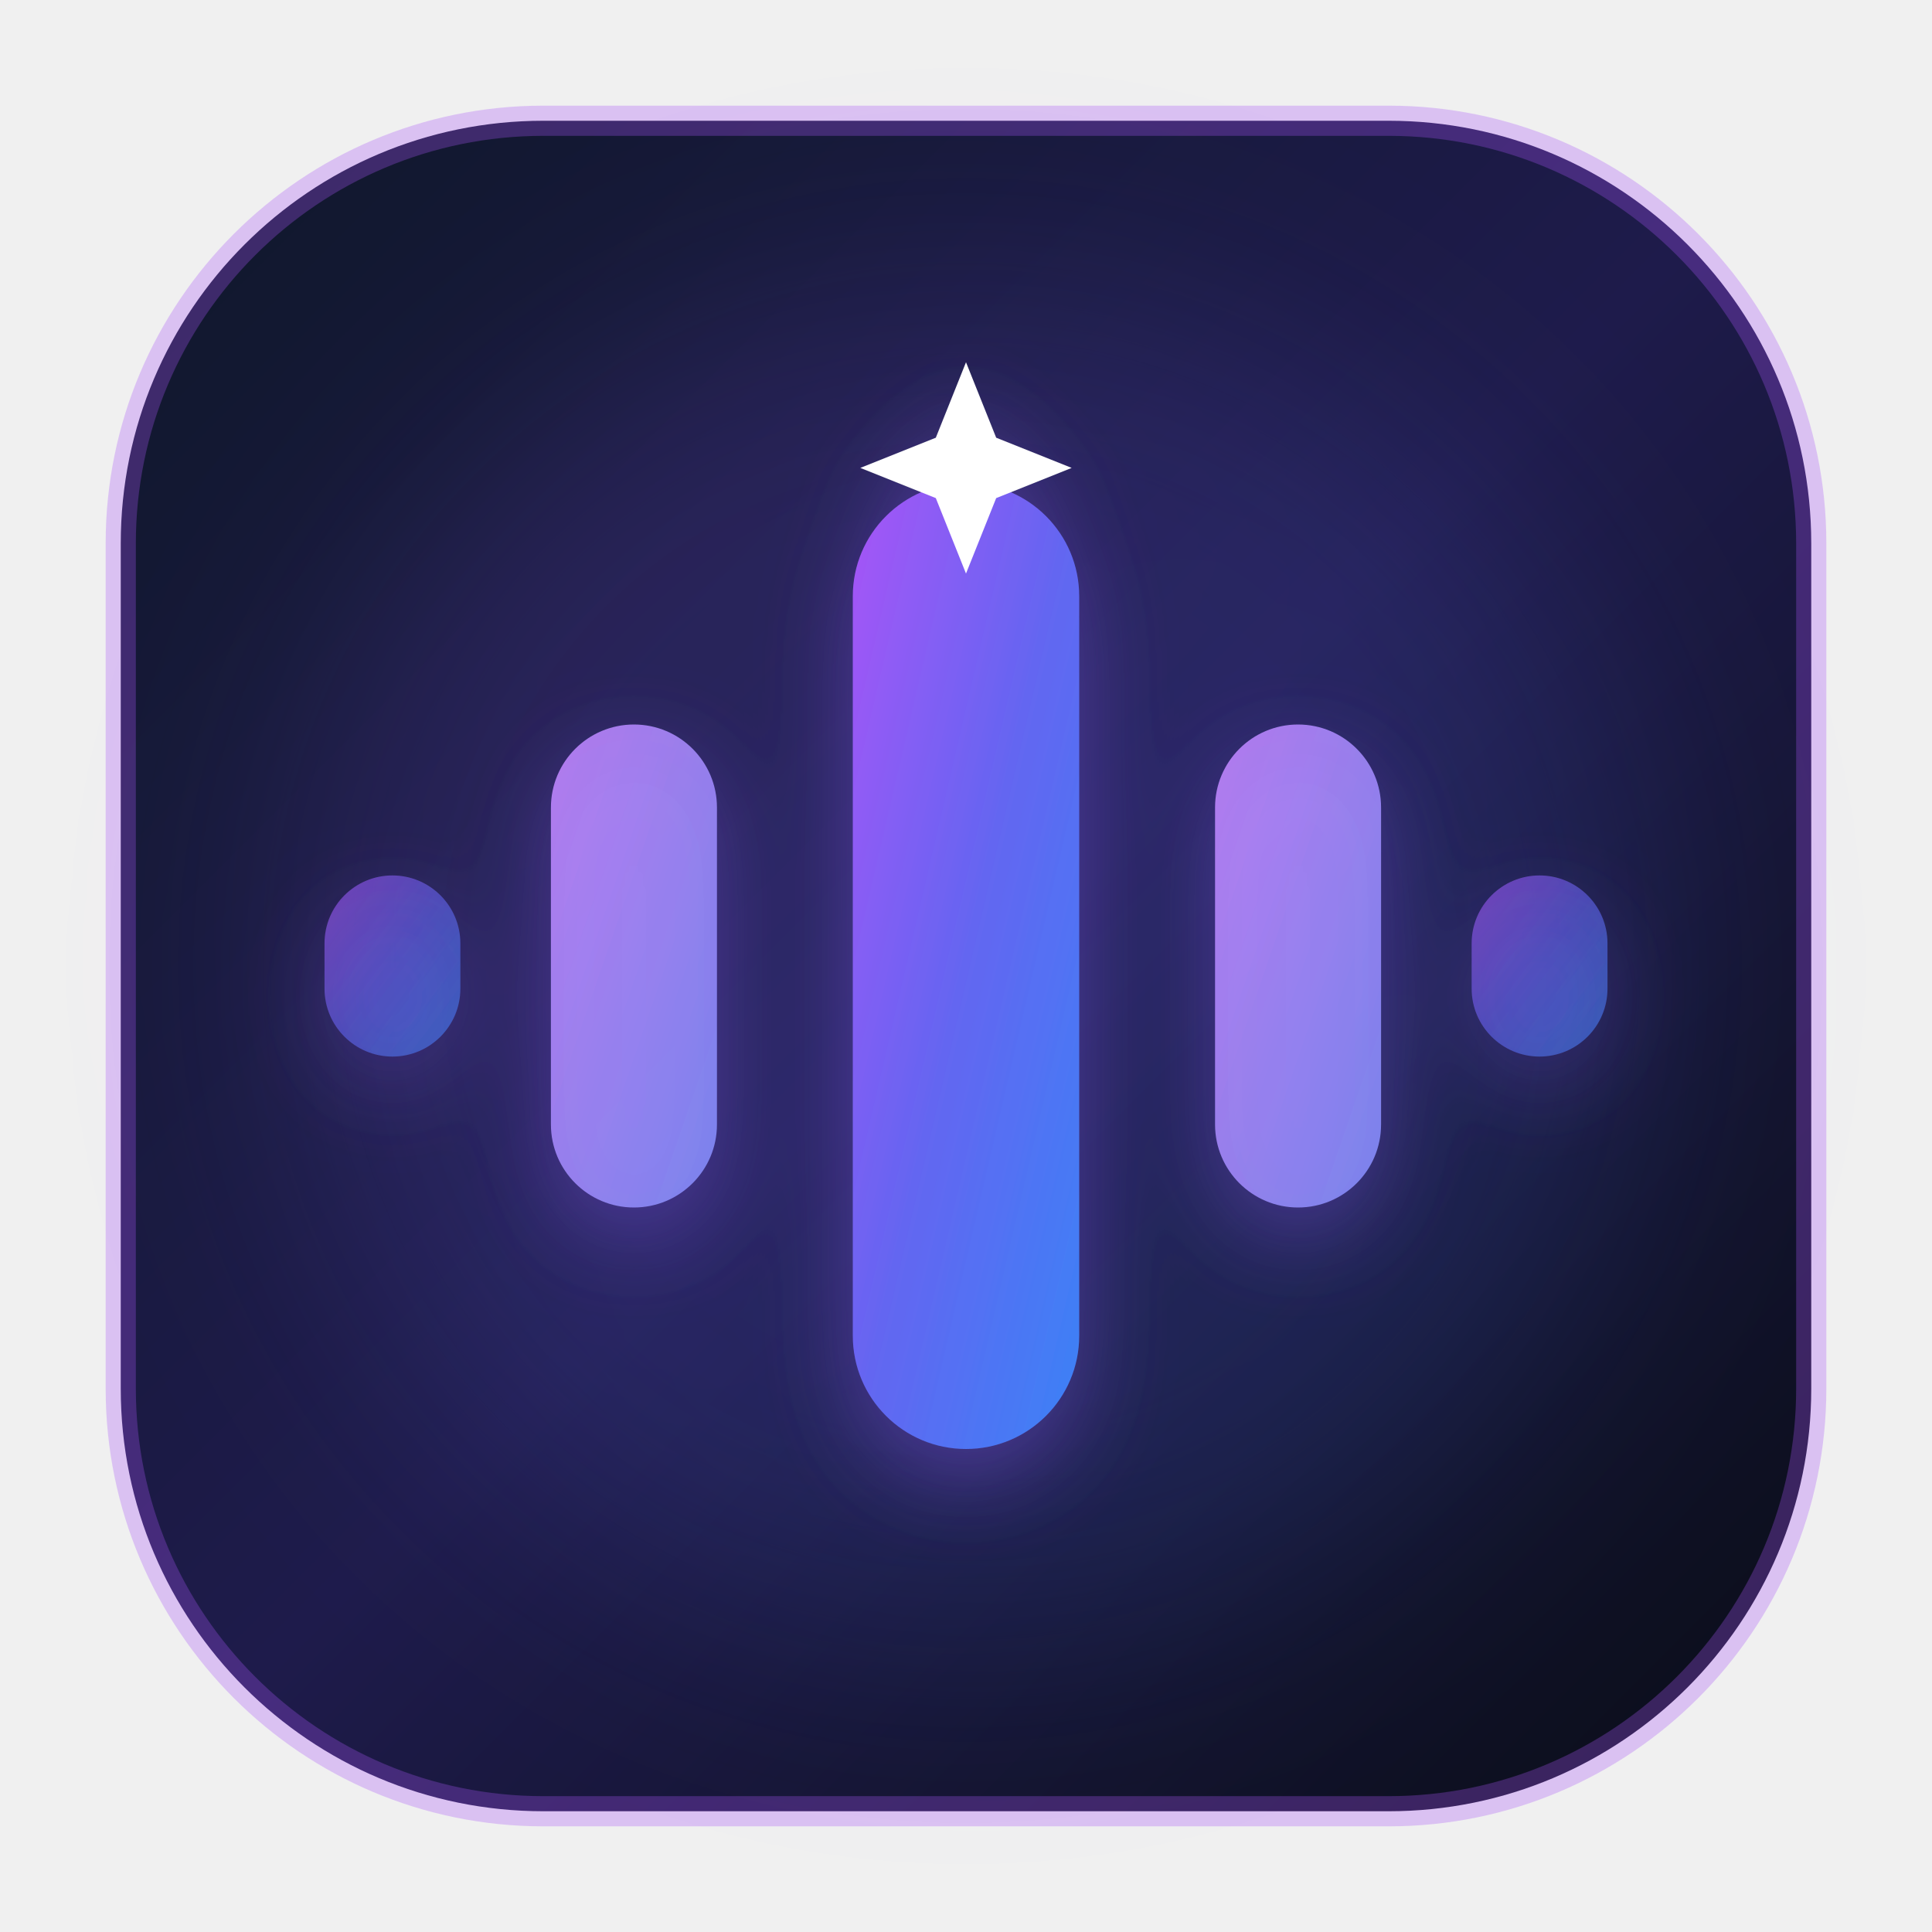
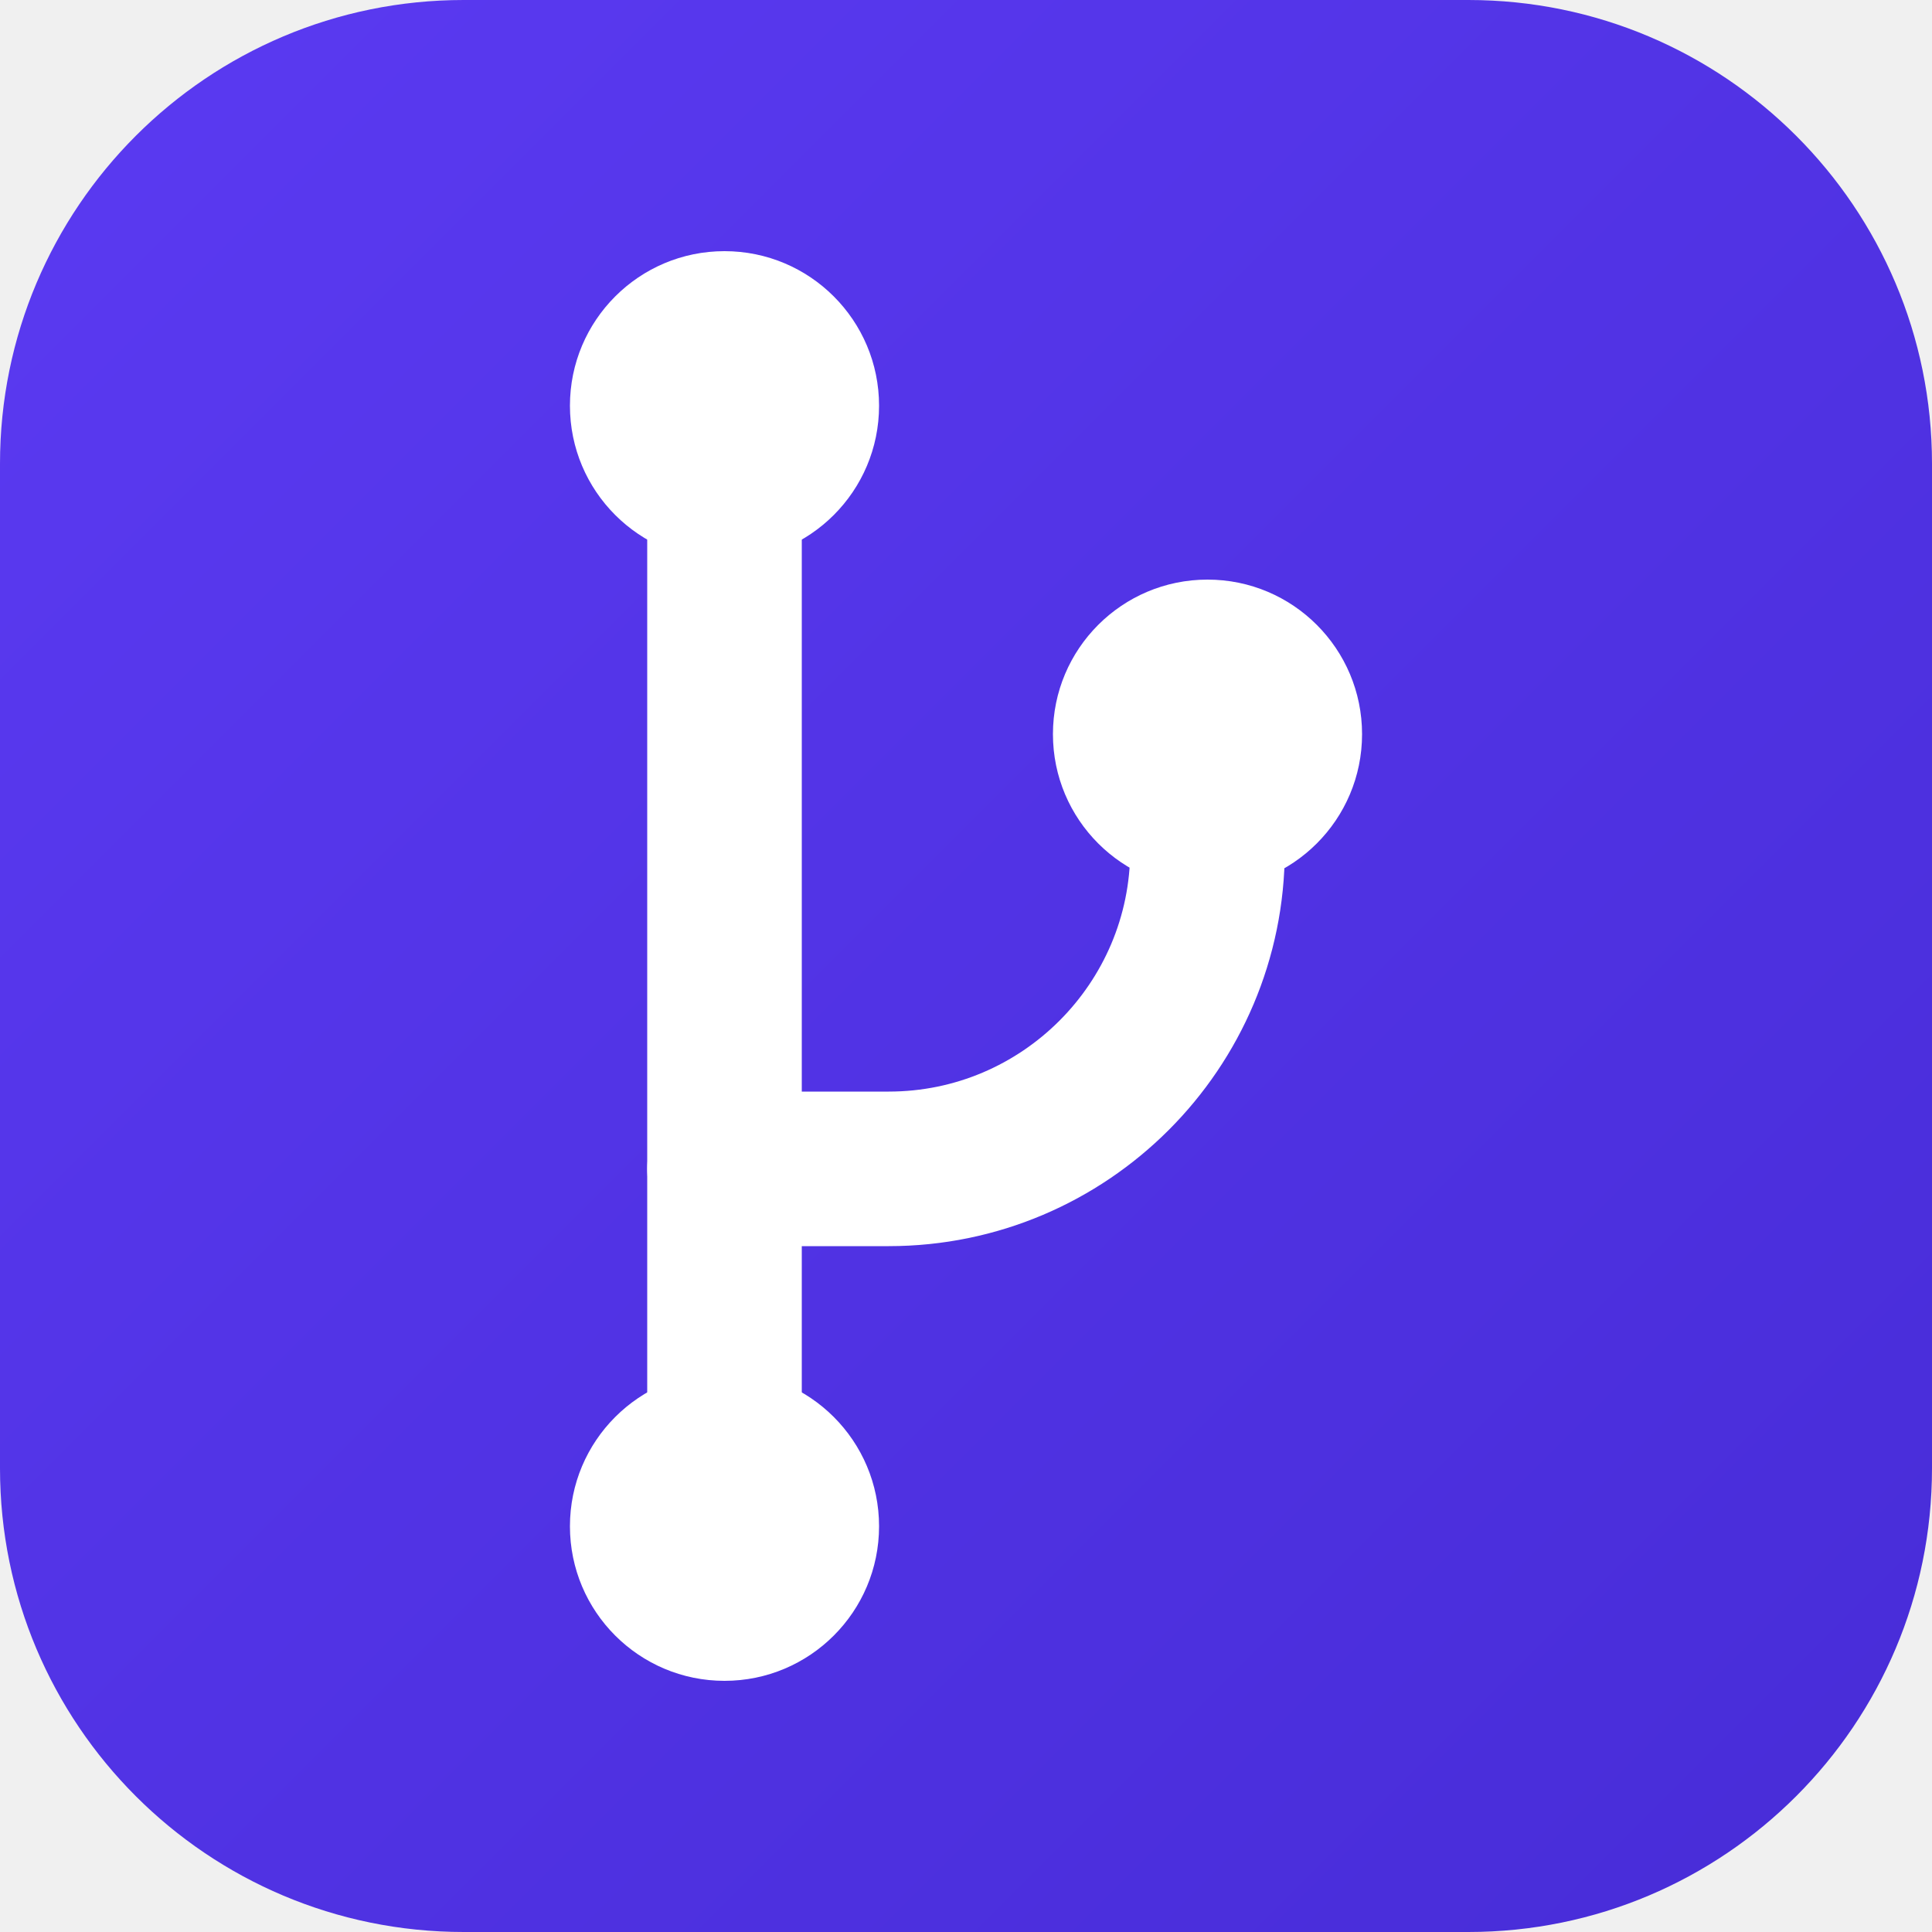
- <svg xmlns="http://www.w3.org/2000/svg" viewBox="0 0 512 512" width="100%" height="100%">
+ <svg xmlns="http://www.w3.org/2000/svg" viewBox="0 0 100 100" width="100%" height="100%">
  <defs>
-     <linearGradient id="bgGrad" x1="0%" y1="0%" x2="100%" y2="100%">
-       <stop offset="0%" stop-color="#0f172a" />
-       <stop offset="50%" stop-color="#1e1b4b" />
-       <stop offset="100%" stop-color="#090d16" />
+     <linearGradient id="brandGradient" x1="0%" y1="0%" x2="100%" y2="100%">
+       <stop offset="0%" stop-color="#5B3AF2" />
+       <stop offset="100%" stop-color="#472CD7" />
    </linearGradient>
-     <linearGradient id="brandGrad" x1="0%" y1="0%" x2="100%" y2="100%">
-       <stop offset="0%" stop-color="#a855f7" />
-       <stop offset="50%" stop-color="#6366f1" />
-       <stop offset="100%" stop-color="#3b82f6" />
-     </linearGradient>
-     <linearGradient id="glowGrad" x1="0%" y1="0%" x2="100%" y2="100%">
-       <stop offset="0%" stop-color="#c084fc" />
-       <stop offset="100%" stop-color="#818cf8" />
-     </linearGradient>
-     <filter id="shadow" x="-20%" y="-20%" width="140%" height="140%">
-       <feDropShadow dx="0" dy="8" stdDeviation="12" flood-color="#8b5cf6" flood-opacity="0.4" />
-     </filter>
  </defs>
-   <rect x="32" y="32" width="448" height="448" rx="112" fill="url(#bgGrad)" stroke="rgba(168, 85, 247, 0.3)" stroke-width="8" />
-   <circle cx="256" cy="256" r="180" fill="url(#brandGrad)" opacity="0.15" filter="blur(30px)" />
-   <g transform="translate(0,0)" filter="url(#shadow)">
-     <rect x="226" y="128" width="60" height="256" rx="30" fill="url(#brandGrad)" />
-     <rect x="146" y="192" width="44" height="128" rx="22" fill="url(#glowGrad)" opacity="0.9" />
-     <rect x="86" y="232" width="36" height="48" rx="18" fill="url(#brandGrad)" opacity="0.6" />
-     <rect x="322" y="192" width="44" height="128" rx="22" fill="url(#glowGrad)" opacity="0.9" />
-     <rect x="390" y="232" width="36" height="48" rx="18" fill="url(#brandGrad)" opacity="0.6" />
-     <path d="M 256 96 L 264 116 L 284 124 L 264 132 L 256 152 L 248 132 L 228 124 L 248 116 Z" fill="#ffffff" />
-   </g>
+   <rect width="100" height="100" rx="24" fill="url(#brandGradient)" />
+   <line x1="37.5" y1="21" x2="37.5" y2="79" stroke="#ffffff" stroke-width="8" stroke-linecap="round" />
+   <path d="M 37.5 60.5 H 46 C 55.1 60.5 62.5 53.1 62.5 44 V 38" stroke="#ffffff" stroke-width="8" stroke-linecap="round" stroke-linejoin="round" fill="none" />
+   <circle cx="37.5" cy="21" r="8" fill="#ffffff" />
+   <circle cx="37.5" cy="79" r="8" fill="#ffffff" />
+   <circle cx="62.5" cy="38" r="8" fill="#ffffff" />
</svg>
